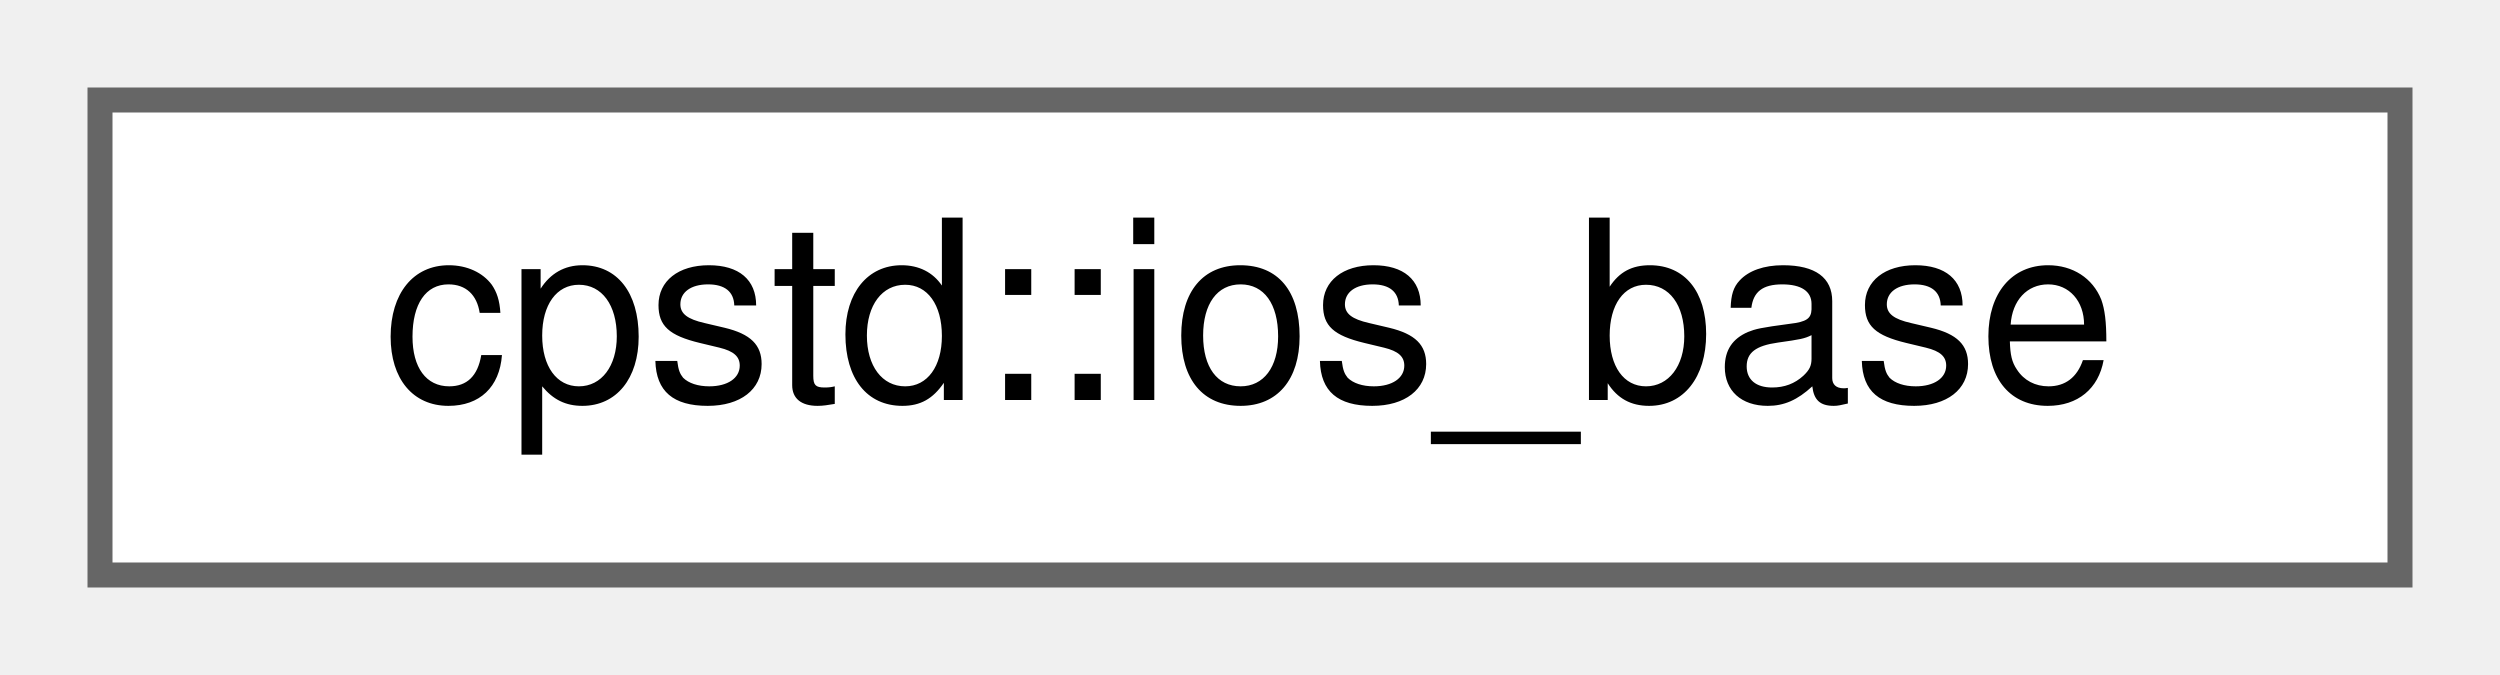
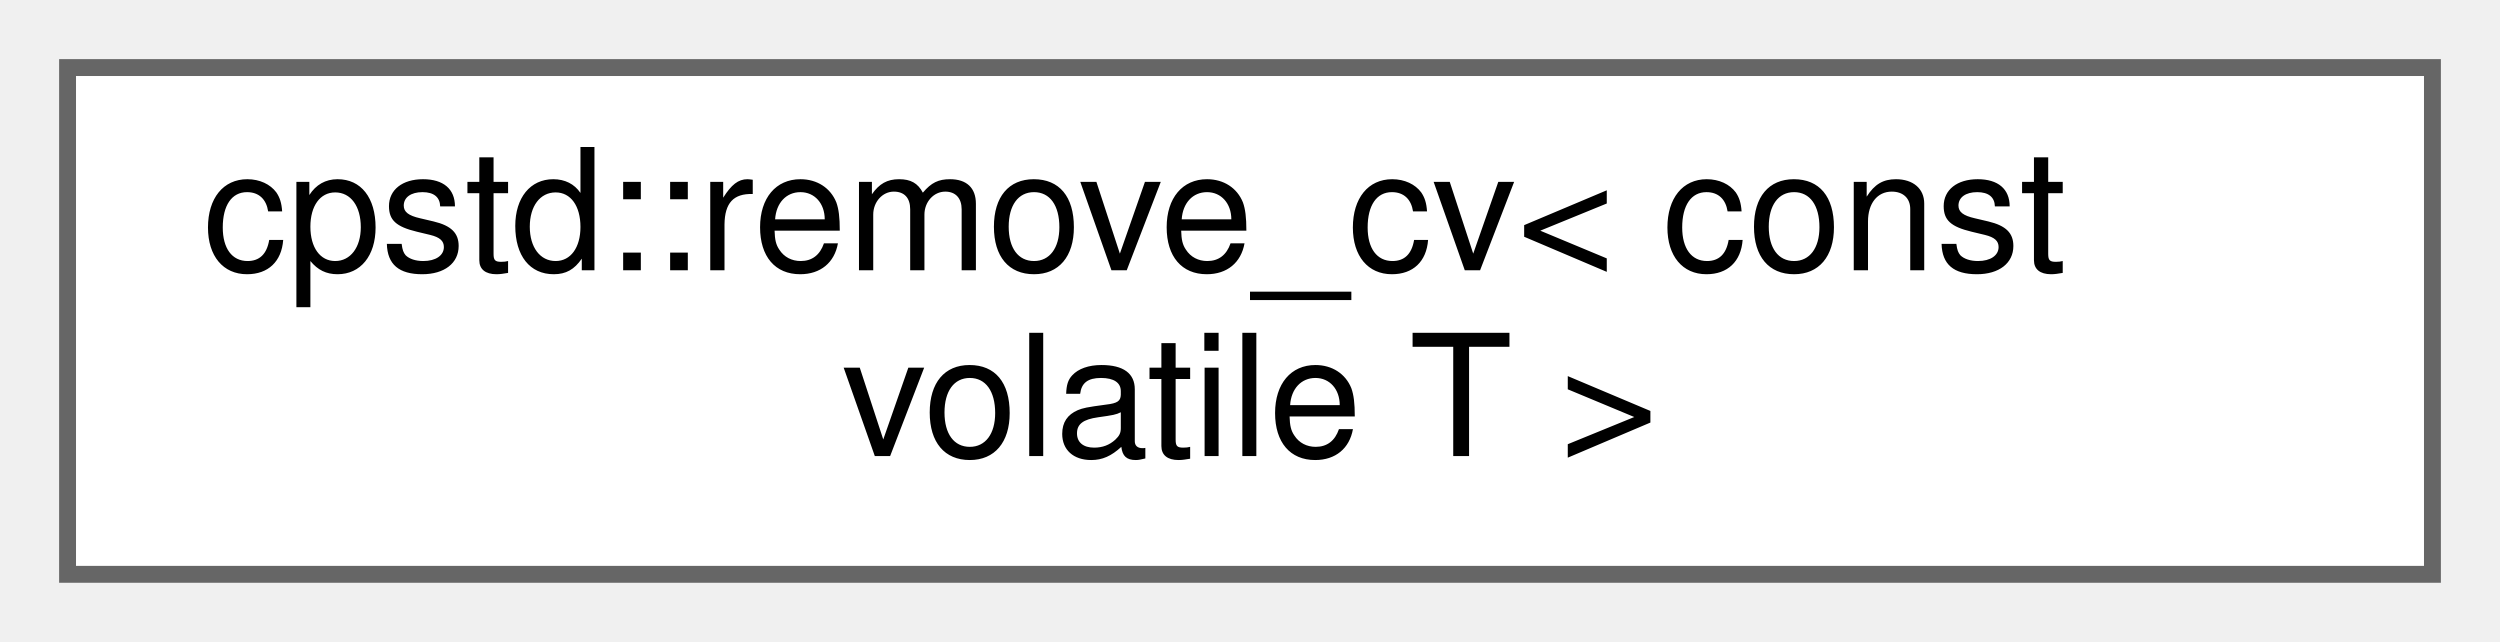
- <svg xmlns="http://www.w3.org/2000/svg" xmlns:xlink="http://www.w3.org/1999/xlink" width="100pt" height="27pt" viewBox="0.00 0.00 100.00 27.00">
-   <g id="graph0" class="graph" transform="scale(1 1) rotate(0) translate(4 23)">
+ <svg xmlns="http://www.w3.org/2000/svg" xmlns:xlink="http://www.w3.org/1999/xlink" width="148pt" height="38pt" viewBox="0.00 0.00 148.00 38.00">
+   <g id="graph0" class="graph" transform="scale(1 1) rotate(0) translate(4 34)">
    <g id="Node000000" class="node">
      <g id="a_Node000000">
-         <a xlink:href="classcpstd_1_1ios__base.html" target="_top" xlink:title=" ">
-           <polygon fill="white" stroke="#666666" points="92,-19 0,-19 0,0 92,0 92,-19" />
-           <text text-anchor="middle" x="46" y="-7" font-family="Helvetica,sans-Serif" font-size="10.00">cpstd::ios_base</text>
+         <a xlink:href="structcpstd_1_1remove__cv_3_01const_01volatile_01T_01_4.html" target="_top" xlink:title=" ">
+           <polygon fill="white" stroke="#666666" points="140,-30 0,-30 0,0 140,0 140,-30" />
+           <text text-anchor="start" x="8" y="-18" font-family="Helvetica,sans-Serif" font-size="10.00">cpstd::remove_cv&lt; const</text>
+           <text text-anchor="middle" x="70" y="-7" font-family="Helvetica,sans-Serif" font-size="10.00"> volatile T &gt;</text>
        </a>
      </g>
    </g>
  </g>
</svg>
